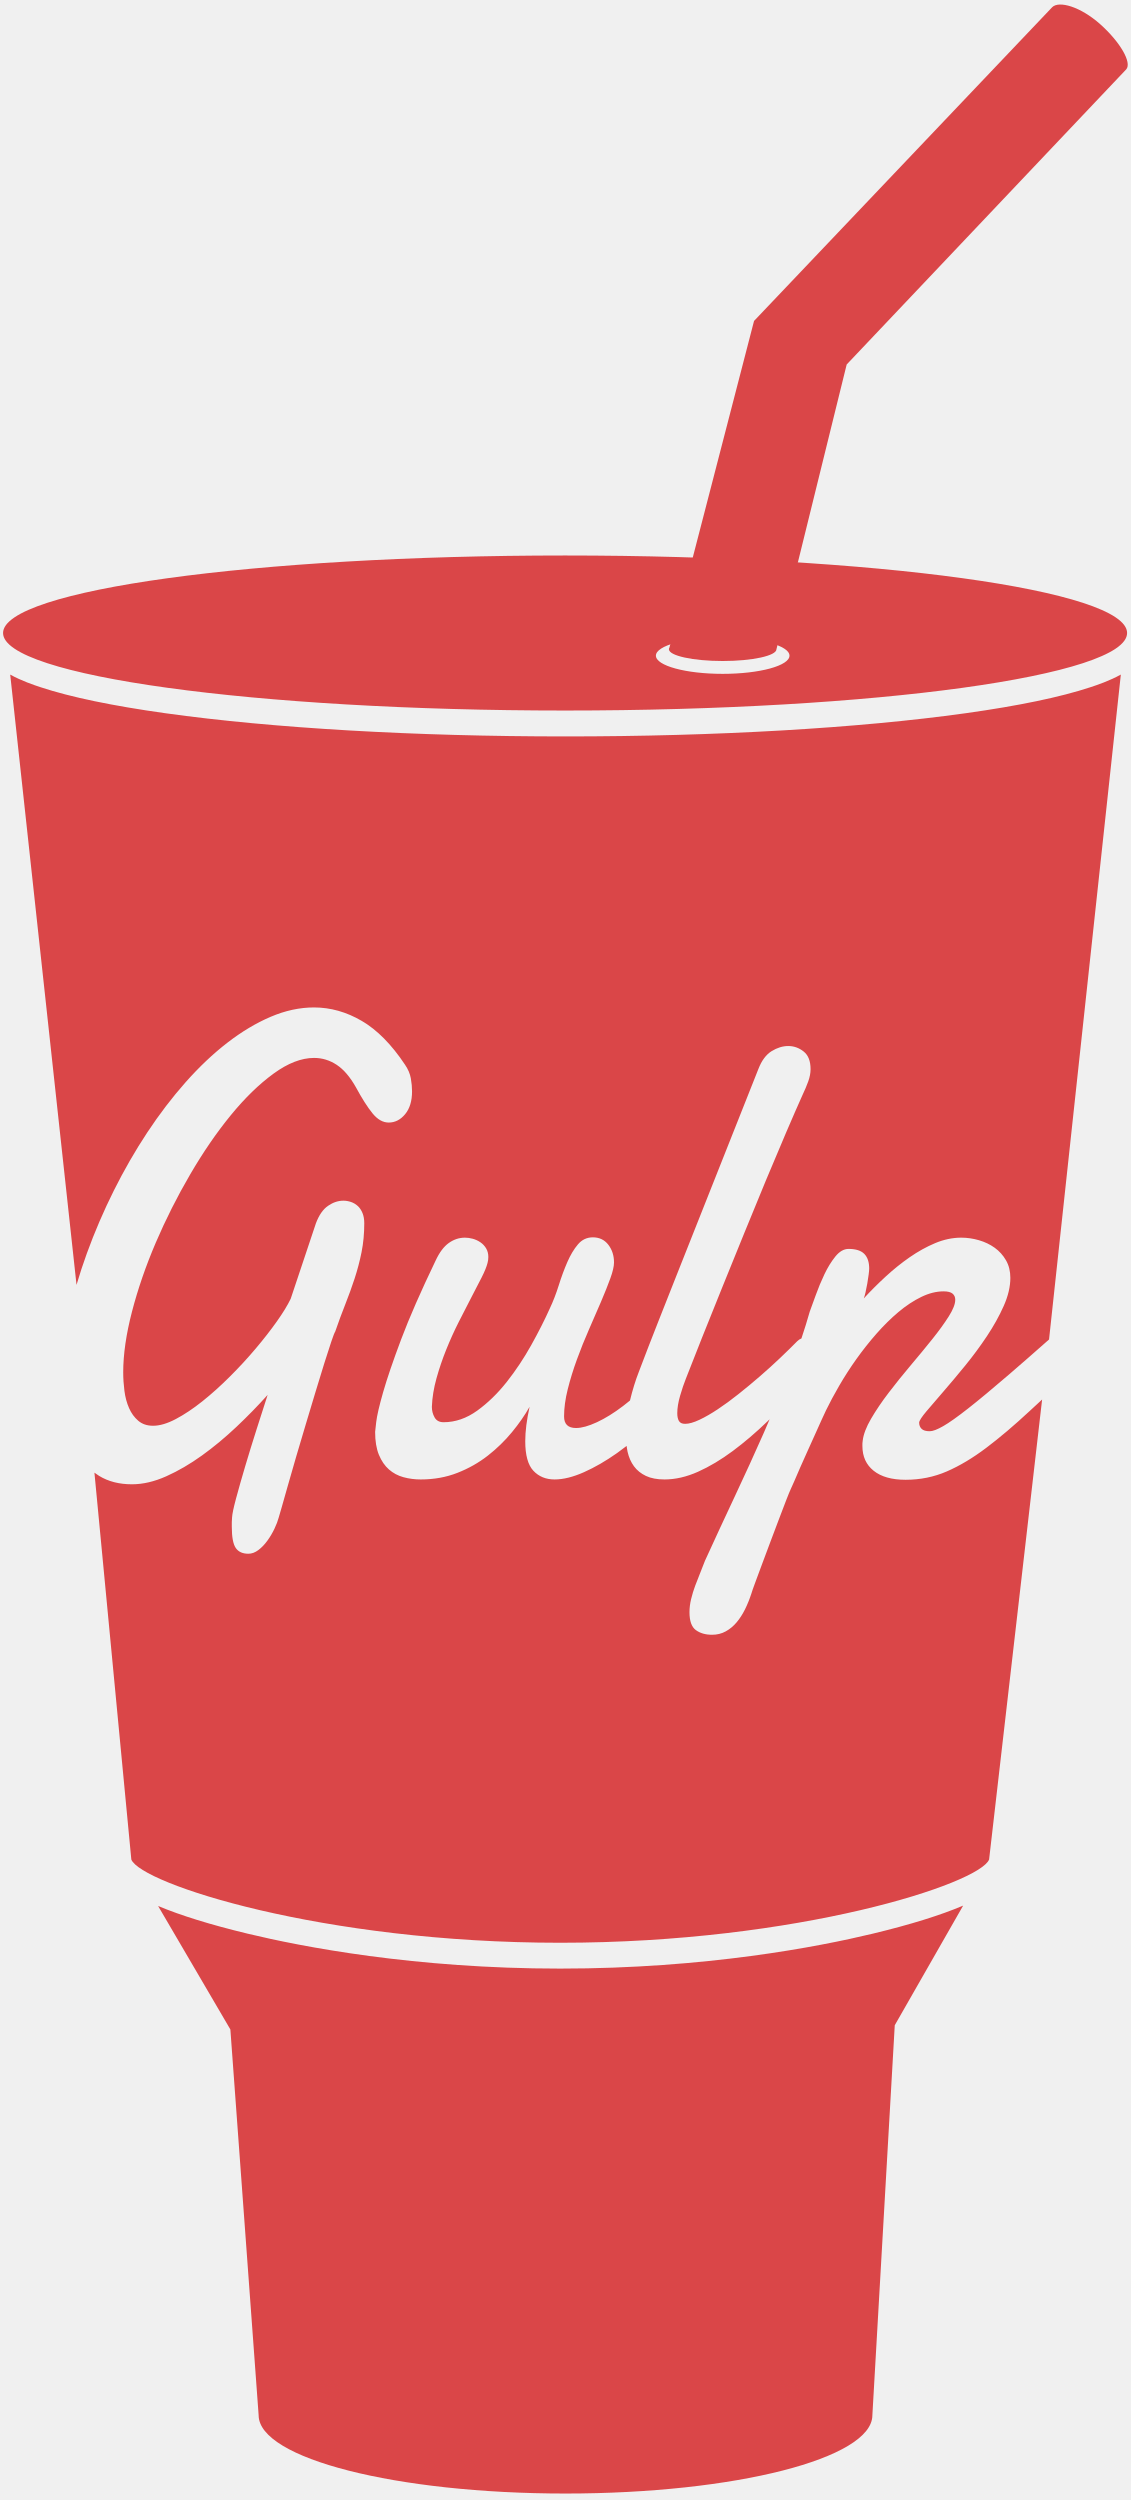
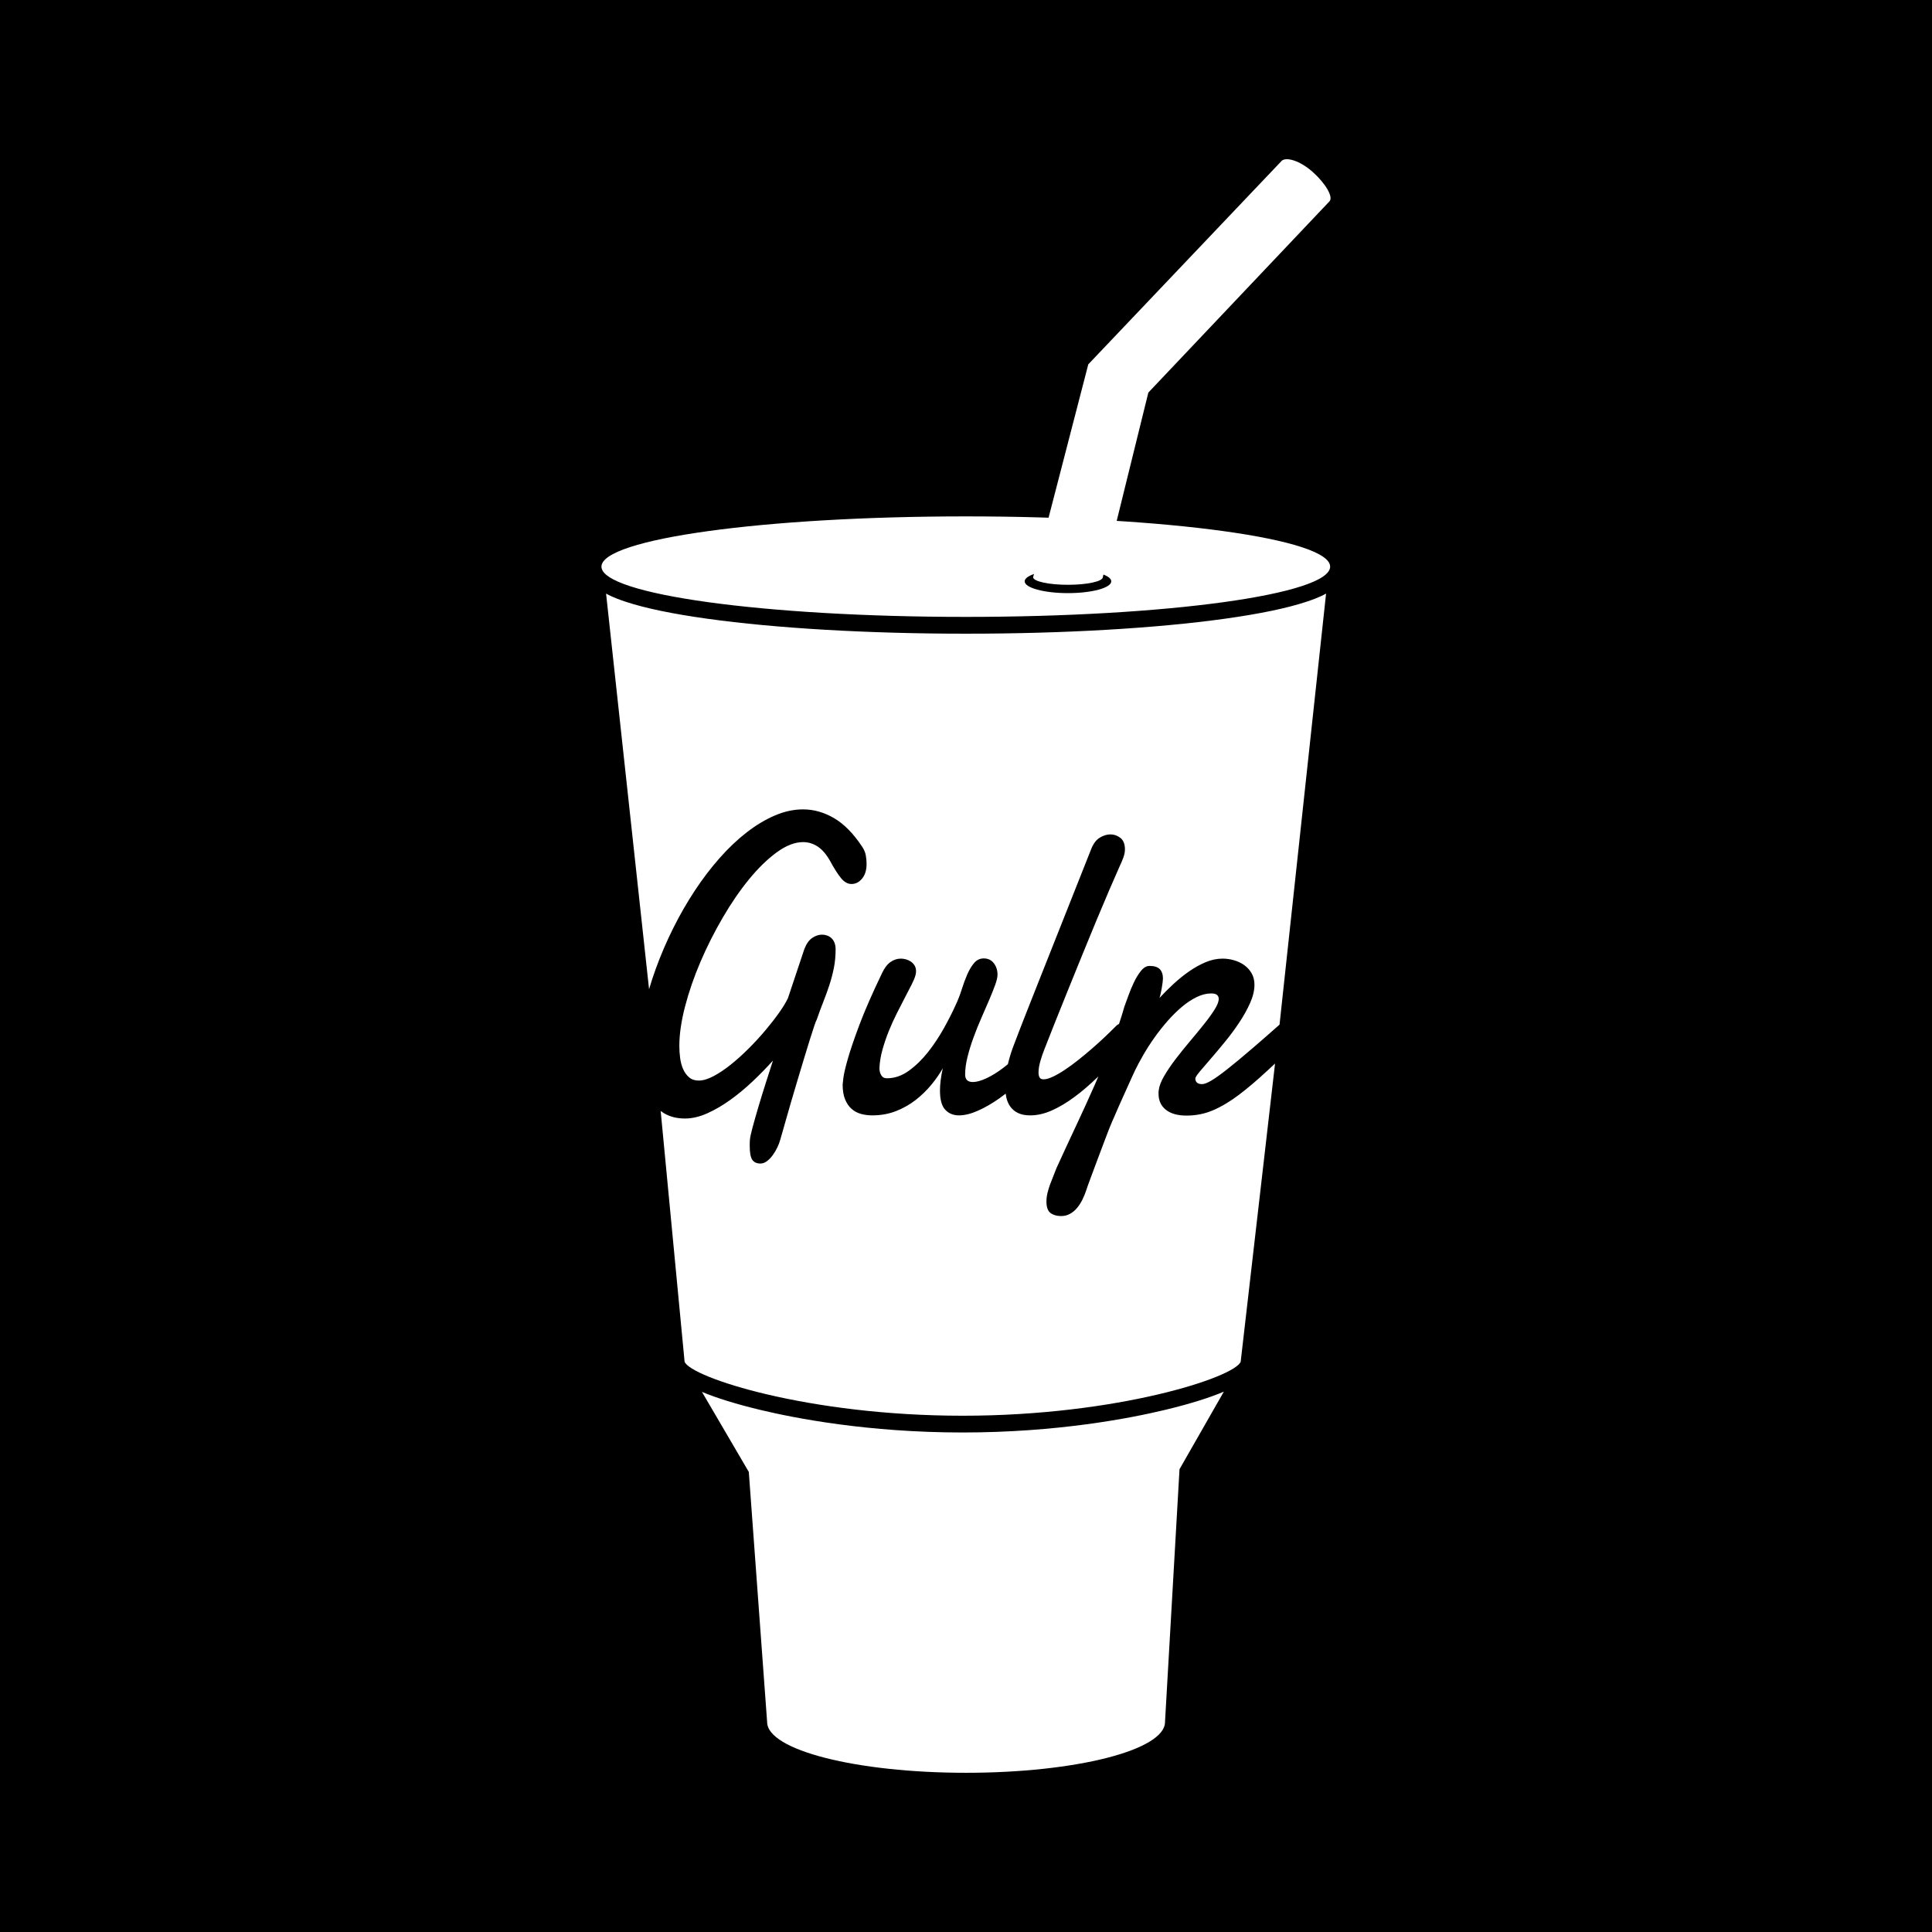
- <svg xmlns="http://www.w3.org/2000/svg" width="175px" height="387px" viewBox="0 0 175 387" version="1.1">
-   <defs />
-   <g id="Page-1" stroke="none" stroke-width="1" fill="none" fill-rule="evenodd">
-     <g id="gulp" fill="#DA4648">
-       <g id="Gulp-Logo" transform="translate(0, 1)">
-         <path d="M86.72,303.739 C64.146,303.739 46.703,300.348 38.315,298.327 C32.579,296.945 27.973,295.515 24.474,294.046 L35.661,313.159 L40.037,372.878 C40.037,379.573 61.305,385 87.54,385 C113.775,385 135.043,379.573 135.043,372.878 L138.508,312.509 L149.093,293.99 C145.579,295.479 140.932,296.928 135.124,298.327 C126.736,300.348 109.293,303.739 86.72,303.739 Z M149.456,109.411 C132.888,111.725 110.899,113 87.54,113 C64.181,113 42.192,111.725 25.624,109.411 C17.417,108.265 10.924,106.913 6.325,105.395 C5.228,105.032 3.369,104.413 1.58,103.427 L11.845,197.9 C12.322,196.273 12.853,194.648 13.442,193.029 C14.647,189.711 16.041,186.467 17.623,183.298 C19.206,180.13 20.929,177.135 22.792,174.314 C24.654,171.494 26.637,168.897 28.738,166.524 C30.84,164.152 32.996,162.112 35.21,160.402 C37.423,158.694 39.657,157.358 41.912,156.396 C44.168,155.434 46.402,154.952 48.615,154.952 C51.164,154.952 53.63,155.649 56.012,157.043 C58.393,158.436 60.619,160.693 62.693,163.812 C63.169,164.509 63.471,165.214 63.596,165.927 C63.723,166.641 63.785,167.313 63.785,167.943 C63.785,169.436 63.428,170.615 62.714,171.477 C62,172.34 61.152,172.771 60.172,172.771 C59.274,172.771 58.441,172.298 57.671,171.353 C56.9,170.407 56.039,169.055 55.086,167.296 C54.189,165.703 53.202,164.551 52.124,163.837 C51.045,163.124 49.876,162.767 48.615,162.767 C46.654,162.767 44.56,163.58 42.333,165.206 C40.105,166.831 37.899,168.98 35.715,171.651 C33.529,174.323 31.435,177.375 29.432,180.81 C27.429,184.244 25.656,187.761 24.115,191.361 C22.574,194.963 21.35,198.514 20.439,202.014 C19.528,205.514 19.073,208.658 19.073,211.445 C19.073,212.375 19.137,213.33 19.262,214.307 C19.389,215.287 19.626,216.174 19.977,216.971 C20.326,217.768 20.803,218.422 21.405,218.935 C22.008,219.451 22.771,219.707 23.695,219.707 C24.732,219.707 25.908,219.359 27.226,218.662 C28.542,217.967 29.908,217.053 31.322,215.926 C32.737,214.797 34.159,213.52 35.588,212.092 C37.018,210.666 38.348,209.223 39.58,207.762 C40.812,206.303 41.905,204.9 42.857,203.557 C43.81,202.213 44.524,201.043 45.001,200.047 L48.909,188.35 C49.385,187.09 50.008,186.194 50.779,185.663 C51.549,185.132 52.341,184.866 53.154,184.866 C53.545,184.866 53.937,184.933 54.33,185.065 C54.723,185.198 55.072,185.406 55.381,185.687 C55.689,185.97 55.934,186.334 56.116,186.783 C56.298,187.23 56.389,187.753 56.389,188.35 C56.389,189.943 56.249,191.435 55.969,192.83 C55.689,194.225 55.332,195.584 54.897,196.912 C54.463,198.238 53.979,199.574 53.447,200.918 C52.915,202.262 52.396,203.664 51.893,205.125 C51.781,205.291 51.578,205.812 51.283,206.691 C50.989,207.572 50.633,208.676 50.212,210.002 C49.792,211.33 49.336,212.814 48.846,214.457 C48.355,216.1 47.852,217.775 47.334,219.484 C46.815,221.193 46.318,222.869 45.842,224.512 C45.365,226.154 44.937,227.639 44.56,228.967 C44.182,230.293 43.867,231.404 43.614,232.301 C43.362,233.197 43.208,233.727 43.152,233.895 C43.012,234.424 42.787,235.014 42.48,235.66 C42.172,236.307 41.808,236.922 41.387,237.502 C40.967,238.082 40.505,238.565 40,238.945 C39.496,239.326 38.978,239.518 38.445,239.518 C37.549,239.518 36.897,239.219 36.492,238.623 C36.085,238.025 35.883,236.93 35.883,235.338 L35.883,234.641 C35.883,234.408 35.896,234.158 35.924,233.895 C35.951,233.363 36.162,232.367 36.555,230.906 C36.947,229.447 37.416,227.797 37.963,225.955 C38.509,224.113 39.098,222.205 39.728,220.23 C40.357,218.256 40.925,216.49 41.43,214.93 C39.943,216.59 38.334,218.24 36.597,219.883 C34.859,221.525 33.08,223.002 31.26,224.312 C29.438,225.623 27.603,226.693 25.755,227.523 C23.906,228.352 22.127,228.768 20.418,228.768 C18.457,228.768 16.769,228.336 15.353,227.473 C15.098,227.316 14.857,227.141 14.617,226.967 L20.329,286.855 C21.816,290.582 49.81,299.739 86.72,299.739 C123.647,299.739 151.652,290.573 153.113,286.849 L161.318,215.647 C160.639,216.27 159.978,216.879 159.346,217.469 C156.992,219.658 154.771,221.541 152.684,223.117 C150.598,224.693 148.559,225.914 146.57,226.775 C144.58,227.639 142.451,228.07 140.182,228.07 C138.053,228.07 136.406,227.605 135.244,226.676 C134.082,225.748 133.5,224.471 133.5,222.844 L133.5,222.471 C133.5,222.355 133.514,222.213 133.543,222.047 C133.654,221.053 134.09,219.906 134.846,218.613 C135.602,217.318 136.512,215.975 137.576,214.582 C138.641,213.188 139.775,211.777 140.98,210.35 C142.185,208.924 143.299,207.572 144.322,206.293 C145.344,205.018 146.191,203.848 146.863,202.785 C147.537,201.723 147.873,200.861 147.873,200.197 C147.873,199.799 147.732,199.484 147.453,199.25 C147.172,199.02 146.709,198.902 146.066,198.902 C144.945,198.902 143.789,199.193 142.6,199.773 C141.408,200.353 140.23,201.135 139.068,202.113 C137.906,203.092 136.771,204.213 135.664,205.473 C134.559,206.734 133.522,208.045 132.555,209.404 C131.588,210.766 130.707,212.135 129.908,213.512 C129.109,214.889 128.43,216.158 127.869,217.318 C127.701,217.684 127.463,218.199 127.154,218.861 C126.846,219.525 126.51,220.273 126.146,221.102 C125.781,221.932 125.396,222.787 124.99,223.664 C124.584,224.545 124.213,225.375 123.877,226.154 C123.541,226.934 123.24,227.629 122.975,228.244 C122.707,228.857 122.518,229.281 122.406,229.514 C122.266,229.812 122.035,230.375 121.713,231.205 C121.391,232.035 121.019,233.006 120.6,234.117 C120.18,235.228 119.738,236.398 119.275,237.627 C118.815,238.853 118.379,240.016 117.973,241.111 C117.566,242.205 117.209,243.168 116.902,243.998 C116.594,244.826 116.396,245.391 116.312,245.69 C116.033,246.553 115.703,247.364 115.326,248.13 C114.947,248.892 114.514,249.564 114.023,250.146 C113.533,250.726 112.973,251.19 112.342,251.538 C111.711,251.888 111.004,252.061 110.221,252.061 C109.211,252.061 108.379,251.819 107.719,251.339 C107.062,250.858 106.732,249.936 106.732,248.577 C106.732,247.913 106.816,247.233 106.984,246.537 C107.152,245.84 107.363,245.15 107.615,244.471 C107.867,243.789 108.127,243.127 108.393,242.48 C108.658,241.832 108.904,241.211 109.127,240.613 C110.641,237.295 112.182,233.969 113.75,230.633 C115.318,227.299 116.824,223.998 118.268,220.729 C118.568,220.047 118.844,219.379 119.137,218.701 C119.049,218.787 118.963,218.877 118.877,218.961 C117.055,220.721 115.242,222.271 113.435,223.615 C111.627,224.959 109.834,226.029 108.057,226.826 C106.277,227.621 104.547,228.02 102.865,228.02 C101.717,228.02 100.758,227.838 99.988,227.473 C99.217,227.107 98.602,226.609 98.139,225.98 C97.676,225.35 97.346,224.603 97.15,223.74 C97.084,223.445 97.043,223.137 97,222.83 C96.508,223.213 96.012,223.586 95.512,223.94 C93.775,225.166 92.066,226.154 90.385,226.9 C88.705,227.647 87.191,228.02 85.848,228.02 C84.502,228.02 83.41,227.572 82.568,226.676 C81.728,225.781 81.309,224.254 81.309,222.098 C81.309,220.57 81.533,218.795 81.98,216.772 C81.252,218.066 80.342,219.377 79.25,220.703 C78.156,222.031 76.91,223.242 75.51,224.338 C74.107,225.432 72.539,226.32 70.803,227 C69.065,227.68 67.174,228.02 65.13,228.02 C64.205,228.02 63.316,227.904 62.461,227.672 C61.606,227.439 60.857,227.041 60.213,226.477 C59.568,225.914 59.051,225.158 58.658,224.213 C58.266,223.268 58.07,222.08 58.07,220.654 C58.07,220.621 58.126,220.115 58.238,219.135 C58.35,218.156 58.707,216.613 59.31,214.506 C59.912,212.4 60.844,209.67 62.103,206.318 C63.365,202.967 65.144,198.902 67.441,194.125 C68.029,192.863 68.709,191.959 69.478,191.412 C70.25,190.864 71.082,190.59 71.978,190.59 C72.371,190.59 72.777,190.649 73.197,190.764 C73.619,190.881 74.01,191.063 74.375,191.312 C74.738,191.561 75.033,191.877 75.258,192.258 C75.48,192.639 75.594,193.078 75.594,193.576 C75.594,193.908 75.551,194.225 75.467,194.521 C75.326,195.088 75.025,195.824 74.565,196.736 C74.102,197.65 73.562,198.695 72.945,199.873 C72.33,201.051 71.678,202.32 70.992,203.682 C70.305,205.041 69.668,206.451 69.08,207.912 C68.492,209.373 67.987,210.857 67.567,212.367 C67.147,213.877 66.908,215.346 66.853,216.772 C66.853,217.369 66.992,217.916 67.273,218.414 C67.553,218.912 68.016,219.16 68.66,219.16 C70.48,219.16 72.217,218.562 73.871,217.369 C75.523,216.174 77.049,214.689 78.451,212.914 C79.852,211.139 81.119,209.23 82.254,207.189 C83.389,205.148 84.334,203.283 85.09,201.59 C85.623,200.463 86.092,199.25 86.498,197.957 C86.904,196.662 87.346,195.469 87.822,194.373 C88.299,193.277 88.844,192.365 89.461,191.635 C90.076,190.906 90.848,190.54 91.771,190.54 C92.781,190.54 93.578,190.922 94.168,191.685 C94.756,192.449 95.049,193.361 95.049,194.422 C95.049,195.019 94.861,195.842 94.482,196.887 C94.103,197.932 93.627,199.127 93.053,200.471 C92.478,201.815 91.855,203.25 91.184,204.775 C90.512,206.303 89.887,207.853 89.315,209.43 C88.738,211.006 88.264,212.549 87.885,214.059 C87.506,215.568 87.318,216.971 87.318,218.264 C87.318,219.459 87.934,220.057 89.166,220.057 C90.035,220.057 91.113,219.758 92.402,219.16 C93.691,218.562 95.043,217.725 96.457,216.646 C96.81,216.377 97.166,216.096 97.519,215.801 C97.914,214.172 98.377,212.666 98.916,211.297 C99.896,208.707 100.891,206.137 101.9,203.582 C102.908,201.027 103.832,198.687 104.674,196.563 L117.406,164.459 C117.91,163.165 118.59,162.252 119.443,161.721 C120.299,161.191 121.16,160.925 122.029,160.925 C122.896,160.925 123.687,161.207 124.402,161.771 C125.117,162.336 125.475,163.248 125.475,164.509 C125.475,165.106 125.355,165.737 125.117,166.4 C124.879,167.064 124.578,167.777 124.213,168.54 C123.514,170.101 122.68,172.008 121.713,174.264 C120.746,176.521 119.709,178.977 118.603,181.631 C117.496,184.286 116.361,187.048 115.199,189.918 C114.037,192.789 112.902,195.584 111.795,198.305 C110.69,201.027 109.652,203.605 108.685,206.045 C107.719,208.484 106.887,210.6 106.185,212.391 C105.877,213.154 105.576,214.043 105.283,215.055 C104.988,216.066 104.842,216.971 104.842,217.768 C104.842,218.264 104.926,218.662 105.094,218.961 C105.262,219.26 105.584,219.41 106.06,219.41 C106.648,219.41 107.383,219.203 108.266,218.787 C109.148,218.373 110.1,217.824 111.123,217.144 C112.147,216.465 113.211,215.685 114.316,214.805 C115.424,213.926 116.523,213.014 117.615,212.068 C118.709,211.121 119.752,210.176 120.746,209.23 C121.74,208.285 122.631,207.414 123.416,206.617 C123.6,206.426 123.82,206.291 124.062,206.19 C124.535,204.777 124.967,203.393 125.348,202.039 C125.572,201.441 125.881,200.596 126.273,199.5 C126.664,198.404 127.113,197.326 127.617,196.264 C128.121,195.203 128.69,194.281 129.318,193.502 C129.949,192.723 130.629,192.332 131.357,192.332 C132.478,192.332 133.291,192.59 133.795,193.103 C134.299,193.619 134.551,194.373 134.551,195.369 C134.551,195.568 134.523,195.883 134.467,196.314 C134.41,196.746 134.342,197.203 134.258,197.684 C134.174,198.164 134.082,198.621 133.984,199.053 C133.885,199.484 133.795,199.799 133.711,199.998 C134.746,198.869 135.867,197.75 137.072,196.639 C138.277,195.527 139.523,194.521 140.812,193.627 C142.102,192.73 143.418,192.002 144.764,191.435 C146.107,190.873 147.453,190.59 148.797,190.59 C149.721,190.59 150.639,190.723 151.549,190.989 C152.459,191.254 153.273,191.644 153.986,192.158 C154.701,192.674 155.283,193.32 155.73,194.1 C156.178,194.879 156.402,195.783 156.402,196.812 C156.402,198.174 156.06,199.625 155.373,201.168 C154.687,202.711 153.826,204.262 152.789,205.82 C151.752,207.381 150.631,208.898 149.428,210.375 C148.223,211.852 147.096,213.195 146.045,214.406 C144.994,215.619 144.111,216.646 143.396,217.492 C142.684,218.34 142.31,218.912 142.283,219.211 C142.283,219.609 142.41,219.932 142.662,220.182 C142.914,220.43 143.334,220.555 143.922,220.555 C144.398,220.555 145.1,220.289 146.023,219.758 C146.947,219.227 148.244,218.307 149.91,216.996 C151.576,215.685 153.693,213.926 156.256,211.719 C158.014,210.207 160.072,208.404 162.391,206.353 L173.505,103.424 C171.715,104.412 169.853,105.032 168.755,105.395 C164.157,106.913 157.664,108.265 149.456,109.411 Z M87.474,84.99 C39.425,84.99 0.474,90.362 0.474,96.99 C0.474,103.618 39.425,108.99 87.474,108.99 C135.523,108.99 174.474,103.618 174.474,96.99 C174.474,90.362 135.523,84.99 87.474,84.99 Z M122.212,100.497 C122.212,102.052 117.583,103.313 111.872,103.313 C106.162,103.313 101.533,102.052 101.533,100.497 C101.533,98.941 106.162,97.68 111.872,97.68 C117.583,97.68 122.212,98.941 122.212,100.497 Z" id="Cup" />
-         <path d="M103.627,99.252 C103.575,99.334 103.549,99.417 103.549,99.502 C103.549,100.509 107.276,101.324 111.872,101.324 C116.469,101.324 120.195,100.509 120.195,99.502 L131.066,55.424 L174.299,9.779 C174.313,9.765 174.327,9.751 174.34,9.736 C175.255,8.701 173.398,5.498 170.317,2.751 C167.236,0.004 163.909,-0.926 162.875,0.12 C162.867,0.128 162.86,0.136 162.852,0.144 L116.725,48.682 L103.627,99.252 Z" id="Straw" />
+ <svg xmlns="http://www.w3.org/2000/svg" viewBox="0 0 630 630" version="1.1" id="svg1080">
+   <defs id="defs1084" />
+   <rect width="630" height="630" id="rect1076" style="fill:#000000" x="0" y="0" />
+   <g transform="translate(69.85229,70.37304)" id="g5012" style="fill:#ffffff" />
+   <g transform="translate(69.85229,70.37304)" id="g5014" style="fill:#ffffff" />
+   <g transform="translate(69.85229,70.37304)" id="g5016" style="fill:#ffffff" />
+   <g transform="translate(69.85229,70.37304)" id="g5018" style="fill:#ffffff" />
+   <g transform="translate(69.85229,70.37304)" id="g5020" style="fill:#ffffff" />
+   <g transform="translate(69.85229,70.37304)" id="g5022" style="fill:#ffffff" />
+   <g transform="translate(69.85229,70.37304)" id="g5024" style="fill:#ffffff" />
+   <g transform="translate(69.85229,70.37304)" id="g5026" style="fill:#ffffff" />
+   <g transform="translate(69.85229,70.37304)" id="g5028" style="fill:#ffffff" />
+   <g transform="translate(69.85229,70.37304)" id="g5030" style="fill:#ffffff" />
+   <g transform="translate(69.85229,70.37304)" id="g5032" style="fill:#ffffff" />
+   <g transform="translate(69.85229,70.37304)" id="g5034" style="fill:#ffffff" />
+   <g transform="translate(69.85229,70.37304)" id="g5036" style="fill:#ffffff" />
+   <g transform="translate(69.85229,70.37304)" id="g5038" style="fill:#ffffff" />
+   <g transform="translate(69.85229,70.37304)" id="g5040" style="fill:#ffffff" />
+   <g transform="matrix(1.365612,0,0,1.365612,195.4762,50.9578)" style="fill:#ffffff;fill-rule:evenodd;stroke:none;stroke-width:1" id="Page-1">
+     <g style="fill:#ffffff" id="gulp">
+       <g id="Gulp-Logo" transform="translate(0,1)" style="fill:#ffffff">
+         <path d="m 86.72,303.739 c -22.574,0 -40.017,-3.391 -48.405,-5.412 -5.736,-1.382 -10.342,-2.812 -13.841,-4.281 l 11.187,19.113 4.376,59.719 c 0,6.695 21.268,12.122 47.503,12.122 26.235,0 47.503,-5.427 47.503,-12.122 l 3.465,-60.369 10.585,-18.519 c -3.514,1.489 -8.161,2.938 -13.969,4.337 -8.388,2.021 -25.831,5.412 -48.404,5.412 z M 149.456,109.411 C 132.888,111.725 110.899,113 87.54,113 64.181,113 42.192,111.725 25.624,109.411 17.417,108.265 10.924,106.913 6.325,105.395 5.228,105.032 3.369,104.413 1.58,103.427 L 11.845,197.9 c 0.477,-1.627 1.008,-3.252 1.597,-4.871 1.205,-3.318 2.599,-6.562 4.181,-9.731 1.583,-3.168 3.306,-6.163 5.169,-8.984 1.862,-2.82 3.845,-5.417 5.946,-7.79 2.102,-2.372 4.258,-4.412 6.472,-6.122 2.213,-1.708 4.447,-3.044 6.702,-4.006 2.256,-0.962 4.49,-1.444 6.703,-1.444 2.549,0 5.015,0.697 7.397,2.091 2.381,1.393 4.607,3.65 6.681,6.769 0.476,0.697 0.778,1.402 0.903,2.115 0.127,0.714 0.189,1.386 0.189,2.016 0,1.493 -0.357,2.672 -1.071,3.534 -0.714,0.863 -1.562,1.294 -2.542,1.294 -0.898,0 -1.731,-0.473 -2.501,-1.418 -0.771,-0.946 -1.632,-2.298 -2.585,-4.057 -0.897,-1.593 -1.884,-2.745 -2.962,-3.459 -1.079,-0.713 -2.248,-1.07 -3.509,-1.07 -1.961,0 -4.055,0.813 -6.282,2.439 -2.228,1.625 -4.434,3.774 -6.618,6.445 -2.186,2.672 -4.28,5.724 -6.283,9.159 -2.003,3.434 -3.776,6.951 -5.317,10.551 -1.541,3.602 -2.765,7.153 -3.676,10.653 -0.911,3.5 -1.366,6.644 -1.366,9.431 0,0.93 0.064,1.885 0.189,2.862 0.127,0.98 0.364,1.867 0.715,2.664 0.349,0.797 0.826,1.451 1.428,1.964 0.603,0.516 1.366,0.772 2.29,0.772 1.037,0 2.213,-0.348 3.531,-1.045 1.316,-0.695 2.682,-1.609 4.096,-2.736 1.415,-1.129 2.837,-2.406 4.266,-3.834 1.43,-1.426 2.76,-2.869 3.992,-4.33 1.232,-1.459 2.325,-2.862 3.277,-4.205 0.953,-1.344 1.667,-2.514 2.144,-3.51 l 3.908,-11.697 c 0.476,-1.26 1.099,-2.156 1.87,-2.687 0.77,-0.531 1.562,-0.797 2.375,-0.797 0.391,0 0.783,0.067 1.176,0.199 0.393,0.133 0.742,0.341 1.051,0.622 0.308,0.283 0.553,0.647 0.735,1.096 0.182,0.447 0.273,0.97 0.273,1.567 0,1.593 -0.14,3.085 -0.42,4.48 -0.28,1.395 -0.637,2.754 -1.072,4.082 -0.434,1.326 -0.918,2.662 -1.45,4.006 -0.532,1.344 -1.051,2.746 -1.554,4.207 -0.112,0.166 -0.315,0.687 -0.61,1.566 -0.294,0.881 -0.65,1.985 -1.071,3.311 -0.42,1.328 -0.876,2.812 -1.366,4.455 -0.491,1.643 -0.994,3.318 -1.512,5.027 -0.519,1.709 -1.016,3.385 -1.492,5.028 -0.477,1.642 -0.905,3.127 -1.282,4.455 -0.378,1.326 -0.693,2.437 -0.946,3.334 -0.252,0.896 -0.406,1.426 -0.462,1.594 -0.14,0.529 -0.365,1.119 -0.672,1.765 -0.308,0.647 -0.672,1.262 -1.093,1.842 -0.42,0.58 -0.882,1.063 -1.387,1.443 -0.504,0.381 -1.022,0.573 -1.555,0.573 -0.896,0 -1.548,-0.299 -1.953,-0.895 -0.407,-0.598 -0.609,-1.693 -0.609,-3.285 v -0.697 c 0,-0.233 0.013,-0.483 0.041,-0.746 0.027,-0.532 0.238,-1.528 0.631,-2.989 0.392,-1.459 0.861,-3.109 1.408,-4.951 0.546,-1.842 1.135,-3.75 1.765,-5.725 0.629,-1.974 1.197,-3.74 1.702,-5.3 -1.487,1.66 -3.096,3.31 -4.833,4.953 -1.738,1.642 -3.517,3.119 -5.337,4.429 -1.822,1.311 -3.657,2.381 -5.505,3.211 -1.849,0.829 -3.628,1.245 -5.337,1.245 -1.961,0 -3.649,-0.432 -5.065,-1.295 -0.255,-0.157 -0.496,-0.332 -0.736,-0.506 l 5.712,59.888 c 1.487,3.727 29.481,12.884 66.391,12.884 36.927,0 64.932,-9.166 66.393,-12.89 l 8.205,-71.202 c -0.679,0.623 -1.34,1.232 -1.972,1.822 -2.354,2.189 -4.575,4.072 -6.662,5.648 -2.086,1.576 -4.125,2.797 -6.114,3.658 -1.99,0.864 -4.119,1.295 -6.388,1.295 -2.129,0 -3.776,-0.465 -4.938,-1.394 -1.162,-0.928 -1.744,-2.205 -1.744,-3.832 v -0.373 c 0,-0.116 0.014,-0.258 0.043,-0.424 0.111,-0.994 0.547,-2.141 1.303,-3.434 0.756,-1.295 1.666,-2.638 2.73,-4.031 1.065,-1.394 2.199,-2.805 3.404,-4.232 1.205,-1.426 2.319,-2.778 3.342,-4.057 1.022,-1.275 1.869,-2.445 2.541,-3.508 0.674,-1.062 1.01,-1.924 1.01,-2.588 0,-0.398 -0.141,-0.713 -0.42,-0.947 -0.281,-0.23 -0.744,-0.348 -1.387,-0.348 -1.121,0 -2.277,0.291 -3.466,0.871 -1.192,0.58 -2.37,1.362 -3.532,2.34 -1.162,0.979 -2.297,2.1 -3.404,3.36 -1.105,1.261 -2.142,2.572 -3.109,3.931 -0.967,1.362 -1.848,2.731 -2.647,4.108 -0.799,1.377 -1.478,2.646 -2.039,3.806 -0.168,0.366 -0.406,0.881 -0.715,1.543 -0.308,0.664 -0.644,1.412 -1.008,2.241 -0.365,0.83 -0.75,1.685 -1.156,2.562 -0.406,0.881 -0.777,1.711 -1.113,2.49 -0.336,0.78 -0.637,1.475 -0.902,2.09 -0.268,0.613 -0.457,1.037 -0.569,1.27 -0.14,0.298 -0.371,0.861 -0.693,1.691 -0.322,0.83 -0.694,1.801 -1.113,2.912 -0.42,1.111 -0.862,2.281 -1.325,3.51 -0.46,1.226 -0.896,2.389 -1.302,3.484 -0.407,1.094 -0.764,2.057 -1.071,2.887 -0.308,0.828 -0.506,1.393 -0.59,1.692 -0.279,0.863 -0.609,1.674 -0.986,2.44 -0.379,0.762 -0.812,1.434 -1.303,2.016 -0.49,0.58 -1.05,1.044 -1.681,1.392 -0.631,0.35 -1.338,0.523 -2.121,0.523 -1.01,0 -1.842,-0.242 -2.502,-0.722 -0.657,-0.481 -0.987,-1.403 -0.987,-2.762 0,-0.664 0.084,-1.344 0.252,-2.04 0.168,-0.697 0.379,-1.387 0.631,-2.066 0.252,-0.682 0.512,-1.344 0.778,-1.991 0.265,-0.648 0.511,-1.269 0.734,-1.867 1.514,-3.318 3.055,-6.644 4.623,-9.98 1.568,-3.334 3.074,-6.635 4.518,-9.904 0.3,-0.682 0.576,-1.35 0.869,-2.028 -0.088,0.086 -0.174,0.176 -0.26,0.26 -1.822,1.76 -3.635,3.31 -5.442,4.654 -1.808,1.344 -3.601,2.414 -5.378,3.211 -1.78,0.795 -3.51,1.194 -5.192,1.194 -1.148,0 -2.107,-0.182 -2.877,-0.547 -0.771,-0.366 -1.386,-0.864 -1.849,-1.493 -0.463,-0.63 -0.793,-1.377 -0.989,-2.24 -0.066,-0.295 -0.107,-0.603 -0.15,-0.91 -0.492,0.383 -0.988,0.756 -1.488,1.11 -1.737,1.226 -3.446,2.214 -5.127,2.96 -1.68,0.747 -3.194,1.12 -4.537,1.12 -1.346,0 -2.438,-0.448 -3.28,-1.344 -0.84,-0.895 -1.259,-2.422 -1.259,-4.578 0,-1.528 0.224,-3.303 0.671,-5.326 -0.728,1.294 -1.638,2.605 -2.73,3.931 -1.094,1.328 -2.34,2.539 -3.74,3.635 -1.403,1.094 -2.971,1.982 -4.707,2.662 -1.738,0.68 -3.629,1.02 -5.673,1.02 -0.925,0 -1.814,-0.116 -2.669,-0.348 -0.855,-0.233 -1.604,-0.631 -2.248,-1.195 -0.645,-0.563 -1.162,-1.319 -1.555,-2.264 -0.392,-0.945 -0.588,-2.133 -0.588,-3.559 0,-0.033 0.056,-0.539 0.168,-1.519 0.112,-0.979 0.469,-2.522 1.072,-4.629 0.602,-2.106 1.534,-4.836 2.793,-8.188 1.262,-3.351 3.041,-7.416 5.338,-12.193 0.588,-1.262 1.268,-2.166 2.037,-2.713 0.772,-0.548 1.604,-0.822 2.5,-0.822 0.393,0 0.799,0.059 1.219,0.174 0.422,0.117 0.813,0.299 1.178,0.548 0.363,0.249 0.658,0.565 0.883,0.946 0.222,0.381 0.336,0.82 0.336,1.318 0,0.332 -0.043,0.649 -0.127,0.945 -0.141,0.567 -0.442,1.303 -0.902,2.215 -0.463,0.914 -1.003,1.959 -1.62,3.137 -0.615,1.178 -1.267,2.447 -1.953,3.809 -0.687,1.359 -1.324,2.769 -1.912,4.23 -0.588,1.461 -1.093,2.945 -1.513,4.455 -0.42,1.51 -0.659,2.979 -0.714,4.405 0,0.597 0.139,1.144 0.42,1.642 0.28,0.498 0.743,0.746 1.387,0.746 1.82,0 3.557,-0.598 5.211,-1.791 1.652,-1.195 3.178,-2.68 4.58,-4.455 1.401,-1.775 2.668,-3.684 3.803,-5.725 1.135,-2.041 2.08,-3.906 2.836,-5.599 0.533,-1.127 1.002,-2.34 1.408,-3.633 0.406,-1.295 0.848,-2.488 1.324,-3.584 0.477,-1.096 1.022,-2.008 1.639,-2.738 0.615,-0.729 1.387,-1.095 2.31,-1.095 1.01,0 1.807,0.382 2.397,1.145 0.588,0.764 0.881,1.676 0.881,2.737 0,0.597 -0.188,1.42 -0.567,2.465 -0.379,1.045 -0.855,2.24 -1.429,3.584 -0.575,1.344 -1.198,2.779 -1.869,4.304 -0.672,1.528 -1.297,3.078 -1.869,4.655 -0.577,1.576 -1.051,3.119 -1.43,4.629 -0.379,1.509 -0.567,2.912 -0.567,4.205 0,1.195 0.616,1.793 1.848,1.793 0.869,0 1.947,-0.299 3.236,-0.897 1.289,-0.598 2.641,-1.435 4.055,-2.514 0.353,-0.269 0.709,-0.55 1.062,-0.845 0.395,-1.629 0.858,-3.135 1.397,-4.504 0.98,-2.59 1.975,-5.16 2.984,-7.715 1.008,-2.555 1.932,-4.895 2.774,-7.019 l 12.732,-32.104 c 0.504,-1.294 1.184,-2.207 2.037,-2.738 0.856,-0.53 1.717,-0.796 2.586,-0.796 0.867,0 1.658,0.282 2.373,0.846 0.715,0.565 1.073,1.477 1.073,2.738 0,0.597 -0.12,1.228 -0.358,1.891 -0.238,0.664 -0.539,1.377 -0.904,2.14 -0.699,1.561 -1.533,3.468 -2.5,5.724 -0.967,2.257 -2.004,4.713 -3.11,7.367 -1.107,2.655 -2.242,5.417 -3.404,8.287 -1.162,2.871 -2.297,5.666 -3.404,8.387 -1.105,2.722 -2.143,5.3 -3.11,7.74 -0.966,2.439 -1.798,4.555 -2.5,6.346 -0.308,0.763 -0.609,1.652 -0.902,2.664 -0.295,1.011 -0.441,1.916 -0.441,2.713 0,0.496 0.084,0.894 0.252,1.193 0.168,0.299 0.49,0.449 0.966,0.449 0.588,0 1.323,-0.207 2.206,-0.623 0.882,-0.414 1.834,-0.963 2.857,-1.643 1.024,-0.679 2.088,-1.459 3.193,-2.339 1.108,-0.879 2.207,-1.791 3.299,-2.737 1.094,-0.947 2.137,-1.892 3.131,-2.838 0.994,-0.945 1.885,-1.816 2.67,-2.613 0.184,-0.191 0.404,-0.326 0.646,-0.427 0.473,-1.413 0.905,-2.797 1.286,-4.151 0.224,-0.598 0.533,-1.443 0.925,-2.539 0.391,-1.096 0.84,-2.174 1.344,-3.236 0.504,-1.061 1.073,-1.983 1.701,-2.762 0.631,-0.779 1.311,-1.17 2.039,-1.17 1.121,0 1.934,0.258 2.438,0.771 0.504,0.516 0.756,1.27 0.756,2.266 0,0.199 -0.028,0.514 -0.084,0.945 -0.057,0.432 -0.125,0.889 -0.209,1.37 -0.084,0.48 -0.176,0.937 -0.274,1.369 -0.099,0.431 -0.189,0.746 -0.273,0.945 1.035,-1.129 2.156,-2.248 3.361,-3.359 1.205,-1.112 2.451,-2.118 3.74,-3.012 1.29,-0.897 2.606,-1.625 3.952,-2.192 1.343,-0.562 2.689,-0.845 4.033,-0.845 0.924,0 1.842,0.133 2.752,0.399 0.91,0.265 1.724,0.655 2.437,1.169 0.715,0.516 1.297,1.162 1.744,1.942 0.448,0.779 0.672,1.683 0.672,2.712 0,1.362 -0.342,2.813 -1.029,4.356 -0.686,1.543 -1.547,3.094 -2.584,4.652 -1.037,1.561 -2.158,3.078 -3.361,4.555 -1.205,1.477 -2.332,2.82 -3.383,4.031 -1.051,1.213 -1.934,2.24 -2.649,3.086 -0.712,0.848 -1.086,1.42 -1.113,1.719 0,0.398 0.127,0.721 0.379,0.971 0.252,0.248 0.672,0.373 1.26,0.373 0.476,0 1.178,-0.266 2.101,-0.797 0.924,-0.531 2.221,-1.451 3.887,-2.762 1.666,-1.311 3.783,-3.07 6.346,-5.277 1.758,-1.512 3.816,-3.315 6.135,-5.366 l 11.114,-102.929 c -1.79,0.988 -3.652,1.608 -4.75,1.971 -4.598,1.518 -11.091,2.87 -19.299,4.016 z M 87.474,84.99 c -48.049,0 -87,5.372 -87,12 0,6.628 38.951,12 87,12 48.048,0 87,-5.372 87,-12 0,-6.628 -38.952,-12 -87,-12 z m 34.738,15.507 c 0,1.555 -4.629,2.816 -10.34,2.816 -5.71,0 -10.339,-1.261 -10.339,-2.816 0,-1.556 4.629,-2.817 10.339,-2.817 5.711,0 10.34,1.261 10.34,2.817 z" id="Cup" style="fill:#ffffff" />
+         <path d="m 103.627,99.252 c -0.051,0.082 -0.078,0.165 -0.078,0.25 0,1.007 3.727,1.822 8.323,1.822 4.597,0 8.323,-0.815 8.323,-1.822 L 131.066,55.424 174.299,9.779 c 0.014,-0.014 0.028,-0.028 0.041,-0.043 0.915,-1.035 -0.942,-4.238 -4.023,-6.985 -3.081,-2.747 -6.408,-3.677 -7.442,-2.631 -0.008,0.008 -0.015,0.016 -0.023,0.024 L 116.725,48.682 Z" id="Straw" style="fill:#ffffff" />
      </g>
    </g>
  </g>
</svg>
